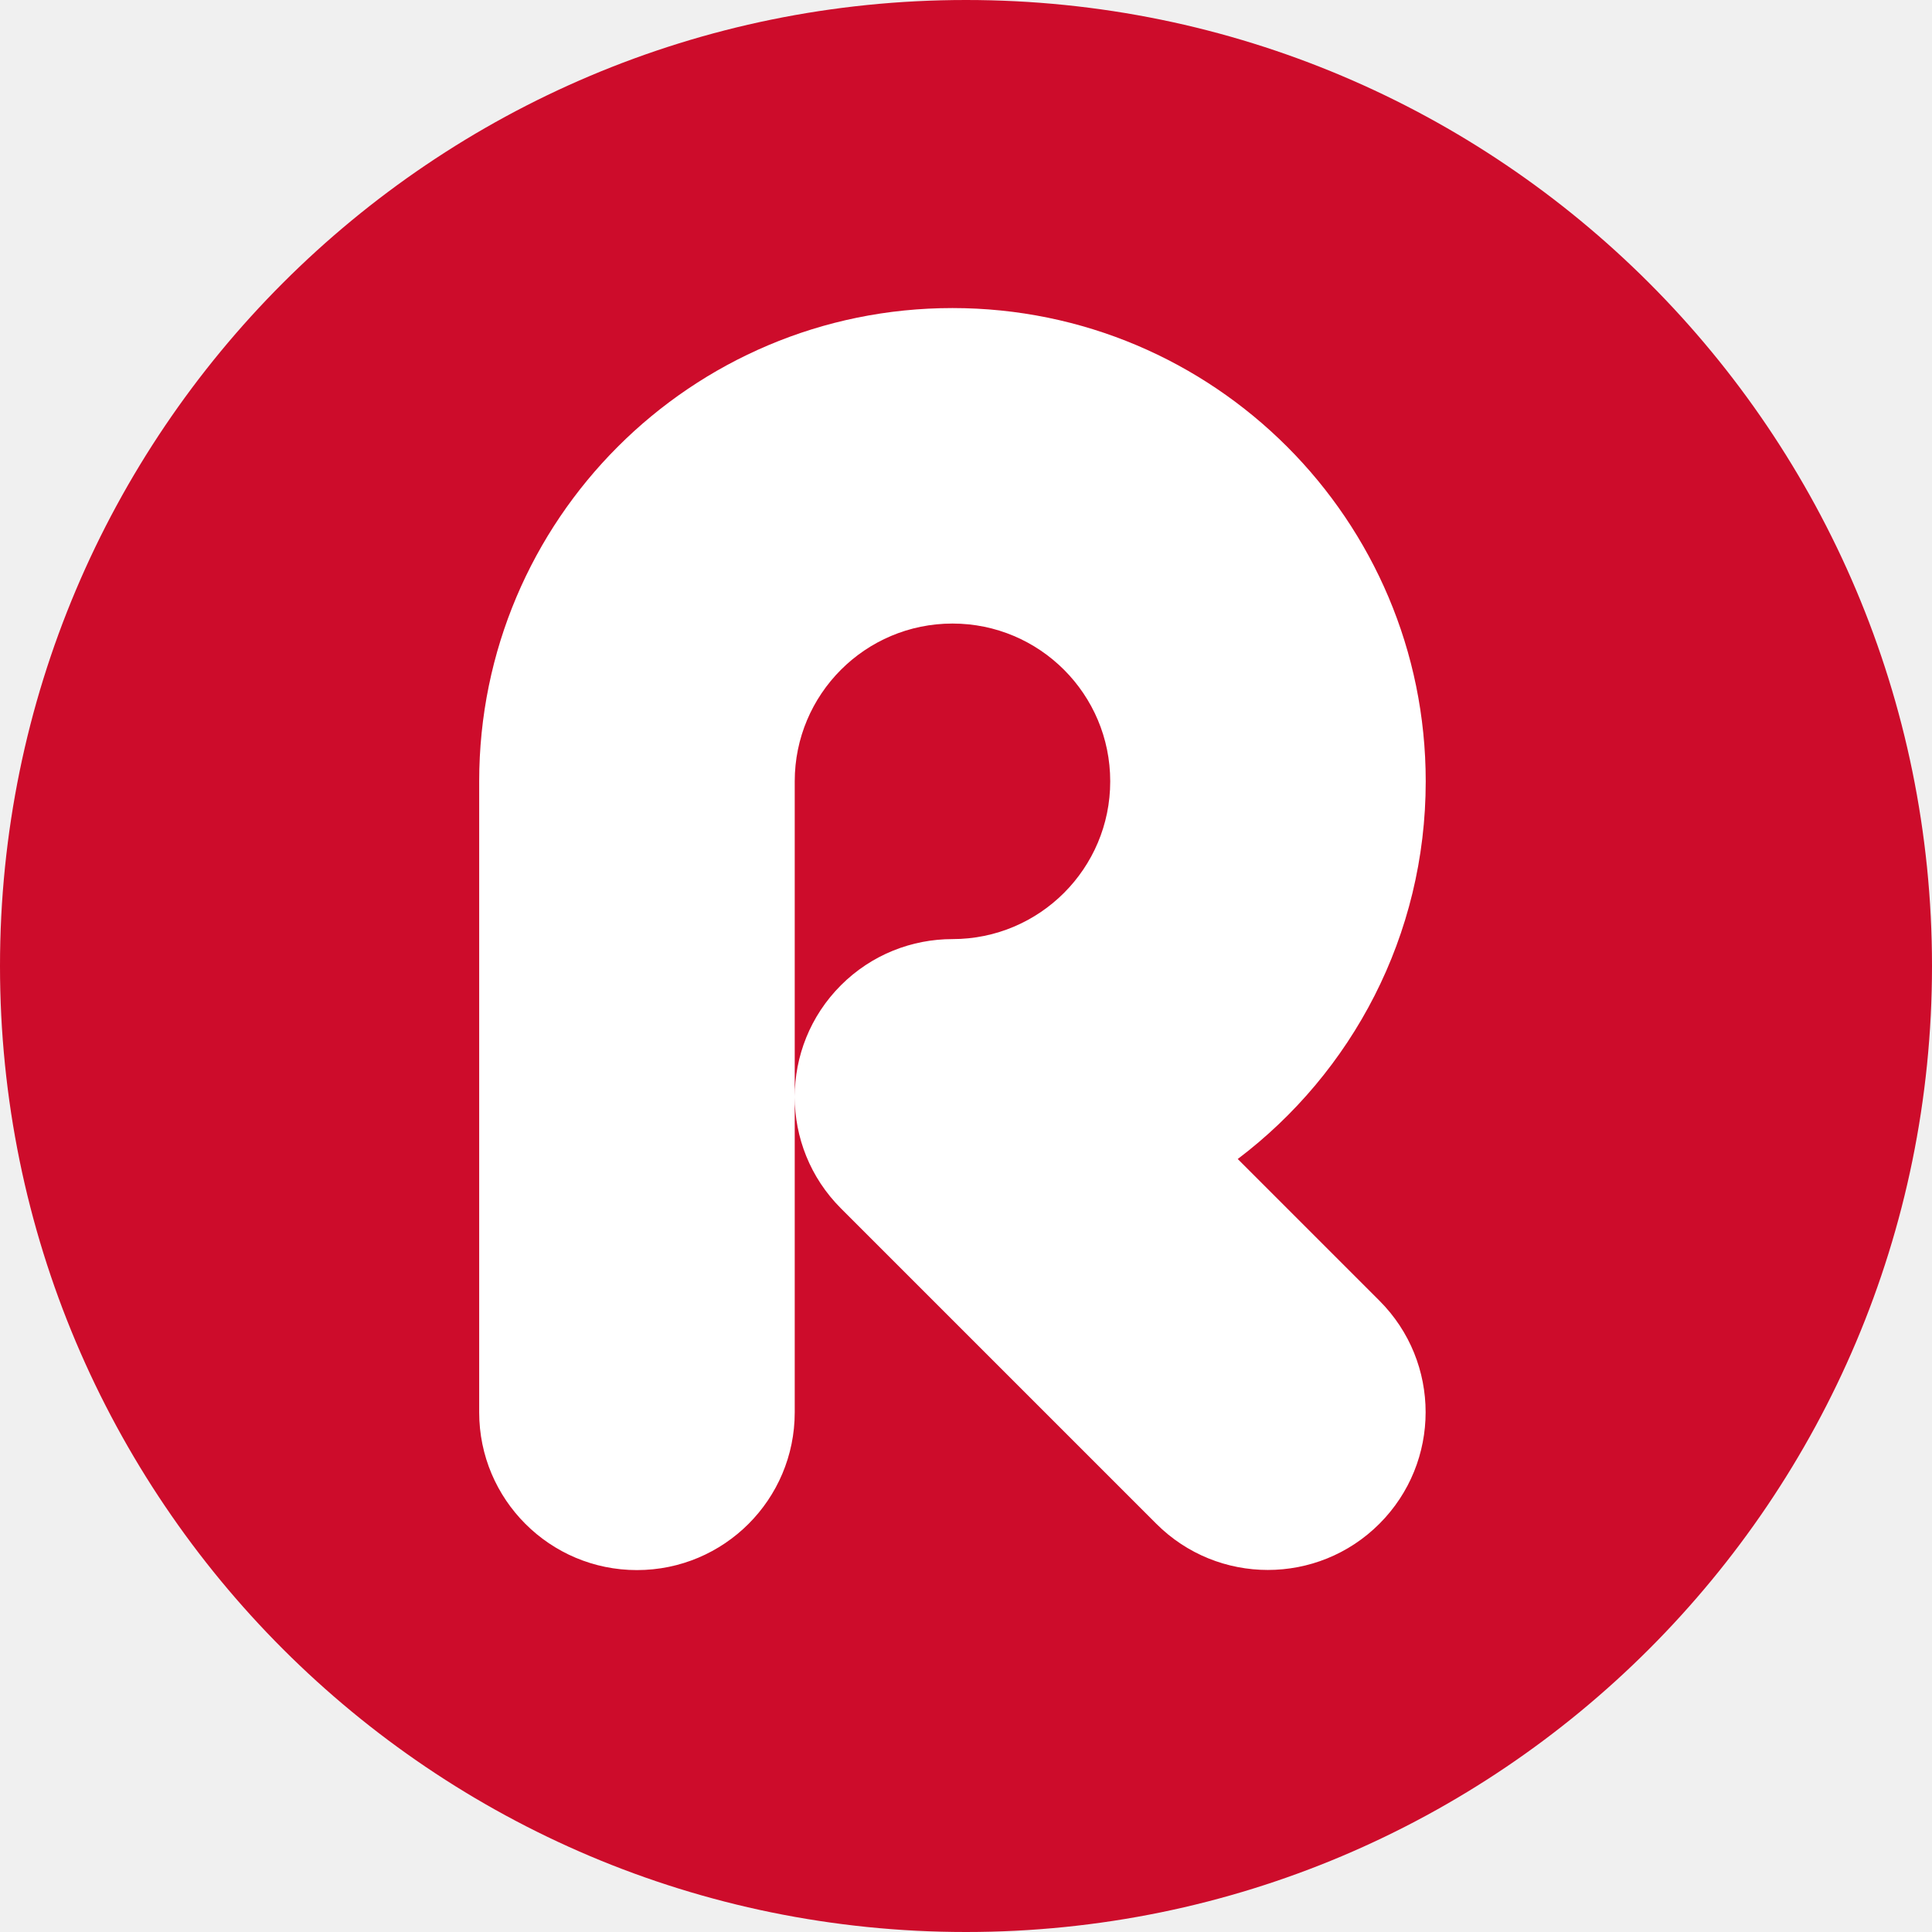
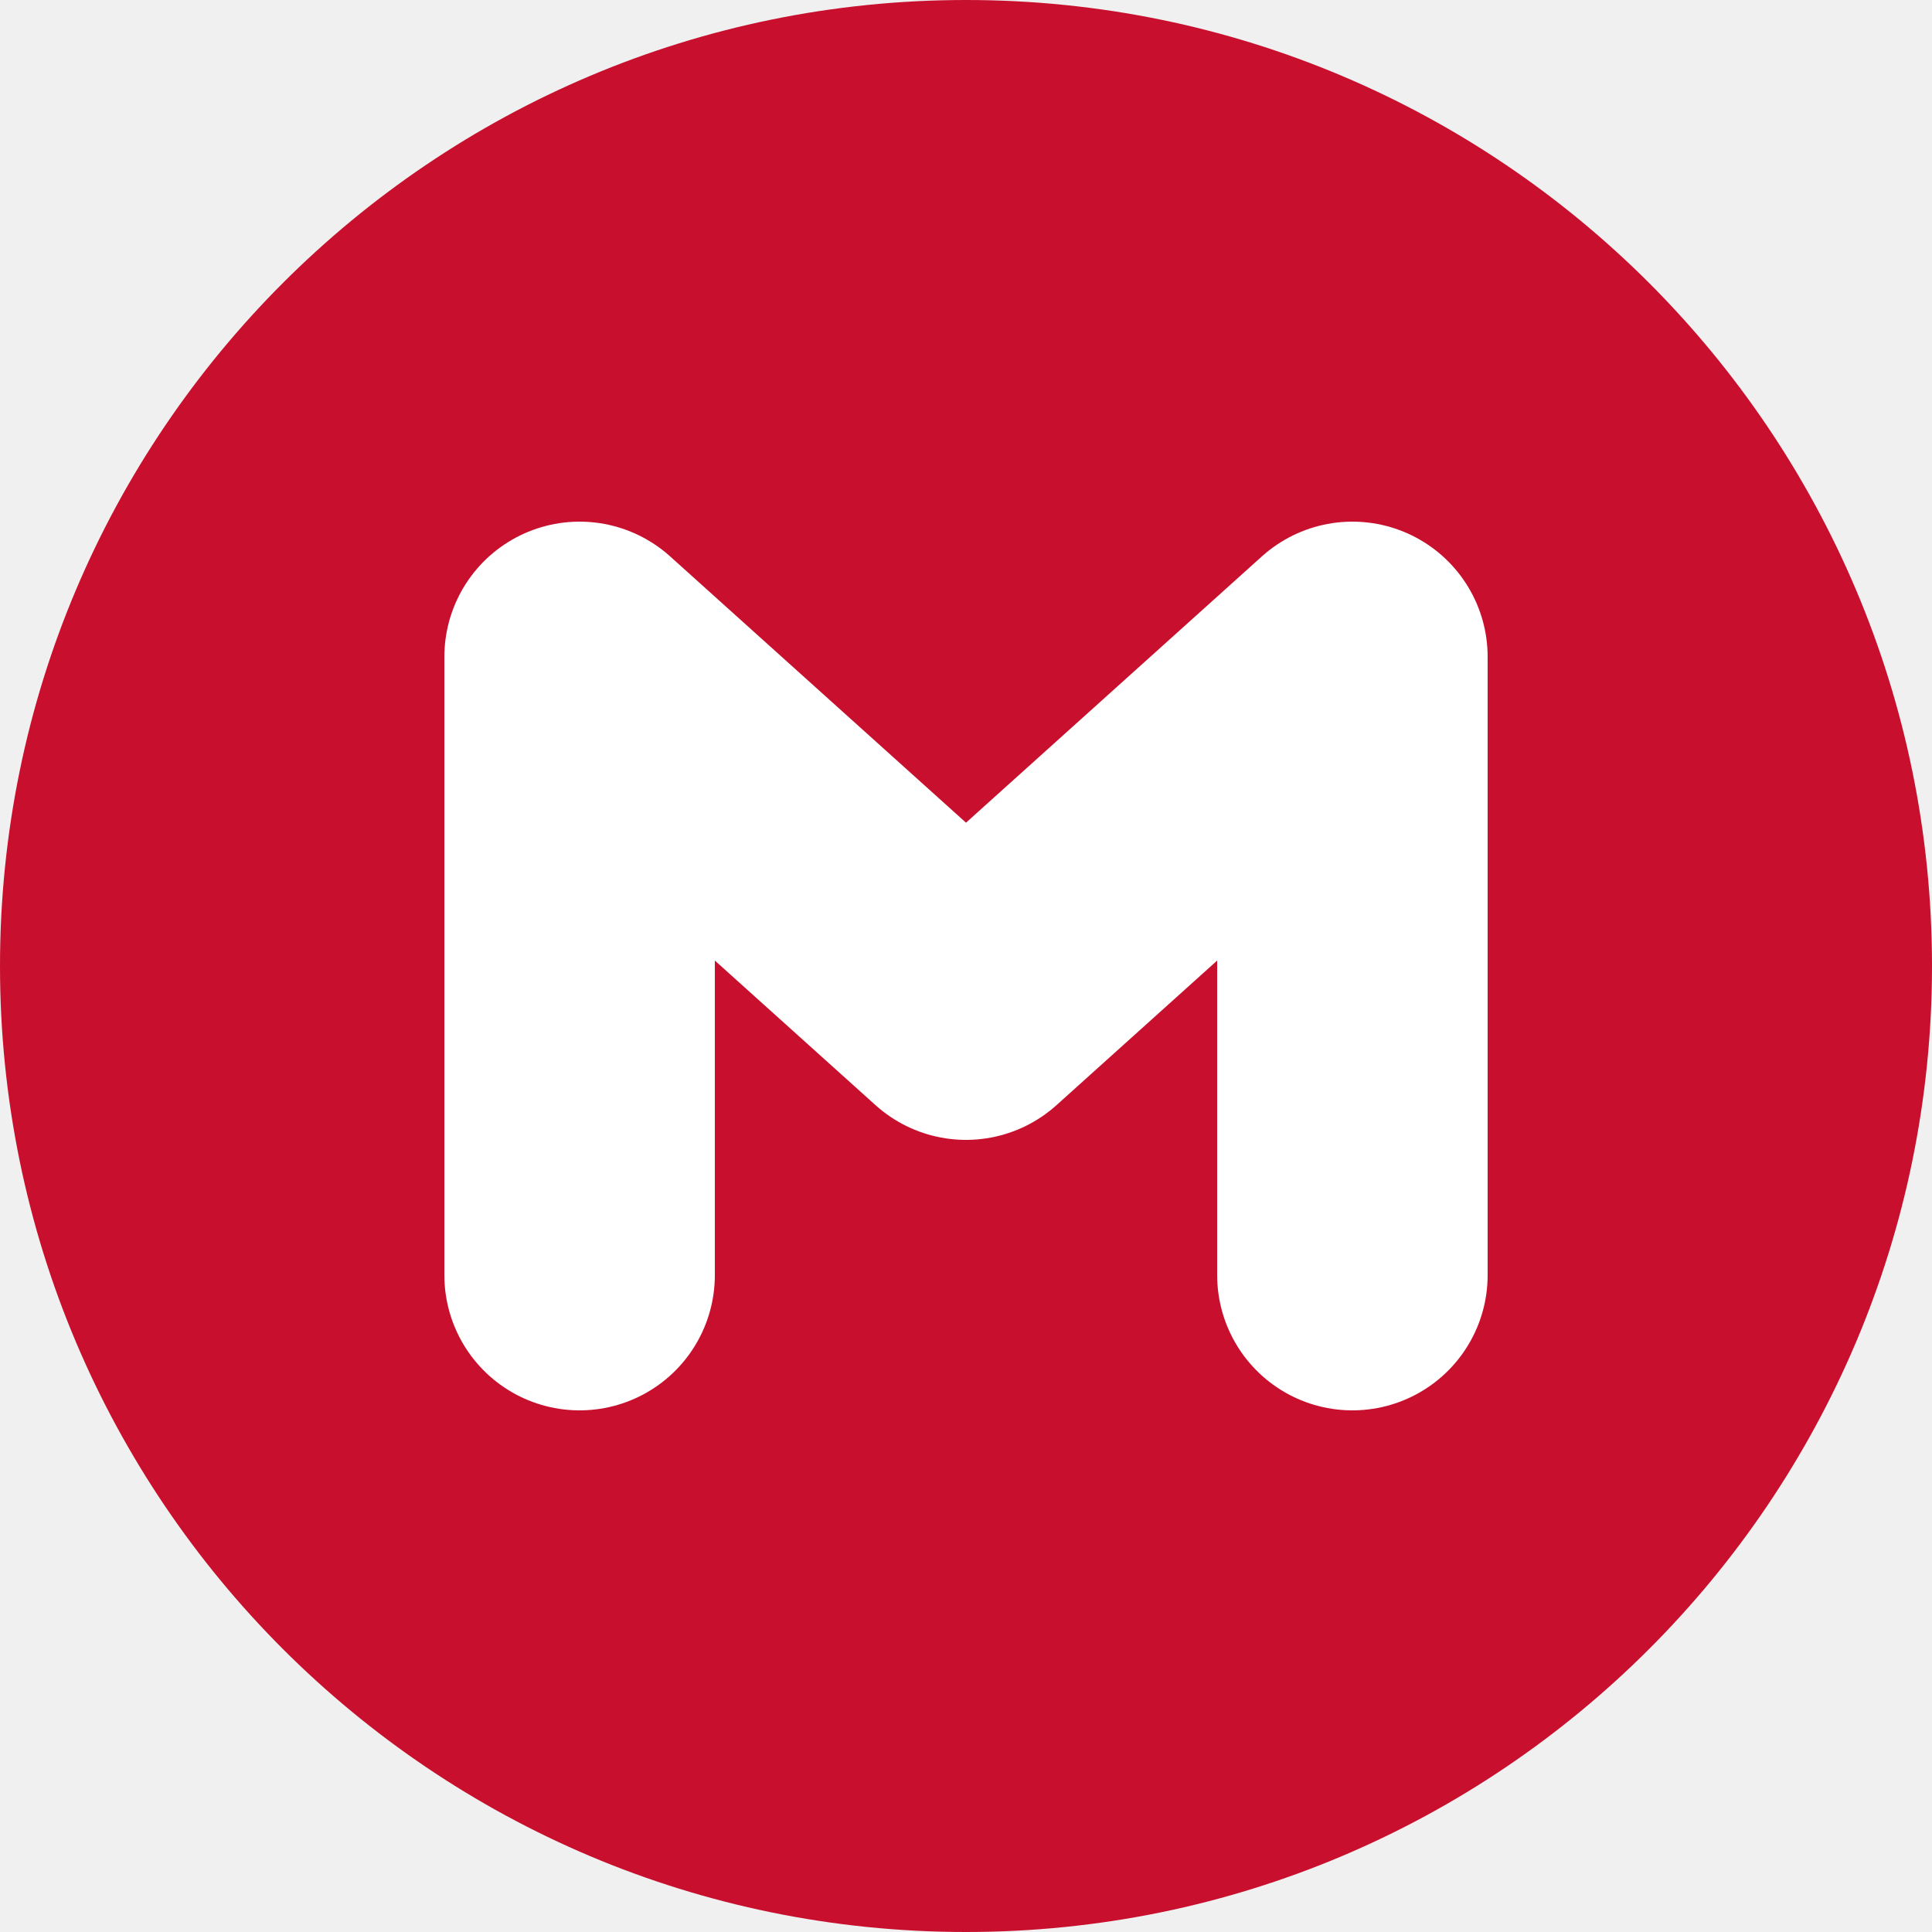
- <svg xmlns="http://www.w3.org/2000/svg" width="40" height="40" viewBox="0 0 40 40" fill="none">
-   <g clip-path="url(#clip0_439_494)">
-     <path fill-rule="evenodd" clip-rule="evenodd" d="M40 20C40 31.046 31.046 40 20 40C8.954 40 0 31.046 0 20C0 8.954 8.954 0 20 0C31.046 0 40 8.954 40 20Z" fill="#CD0C2B" />
-     <path fill-rule="evenodd" clip-rule="evenodd" d="M25.626 23.996L28.559 26.929C29.835 28.204 29.835 30.272 28.559 31.548C27.284 32.823 25.215 32.823 23.94 31.548L17.41 25.018C16.135 23.743 16.135 21.675 17.41 20.399C18.048 19.761 18.884 19.443 19.72 19.443C21.524 19.443 22.986 17.98 22.986 16.177C22.986 14.373 21.524 12.91 19.72 12.91C17.916 12.91 16.454 14.373 16.454 16.177V29.241C16.454 31.045 14.992 32.507 13.187 32.507C11.384 32.507 9.921 31.045 9.921 29.241V16.177C9.921 10.765 14.309 6.378 19.72 6.378C25.131 6.378 29.518 10.765 29.518 16.177C29.518 19.371 27.991 22.207 25.626 23.996Z" fill="white" />
-   </g>
-   <defs>
-     <clipPath id="clip0_439_494">
-       <rect width="40" height="40" fill="white" />
-     </clipPath>
-   </defs>
+ <svg xmlns="http://www.w3.org/2000/svg" viewBox="0 0 100 100" width="200" height="200">
+   <circle cx="50" cy="50" r="50" fill="#c8102e" />
+   <path d="M 30 66            L 30 34            L 50 52            L 70 34            L 70 66" stroke="#ffffff" stroke-width="14" stroke-linecap="round" stroke-linejoin="round" fill="none" />
</svg>
